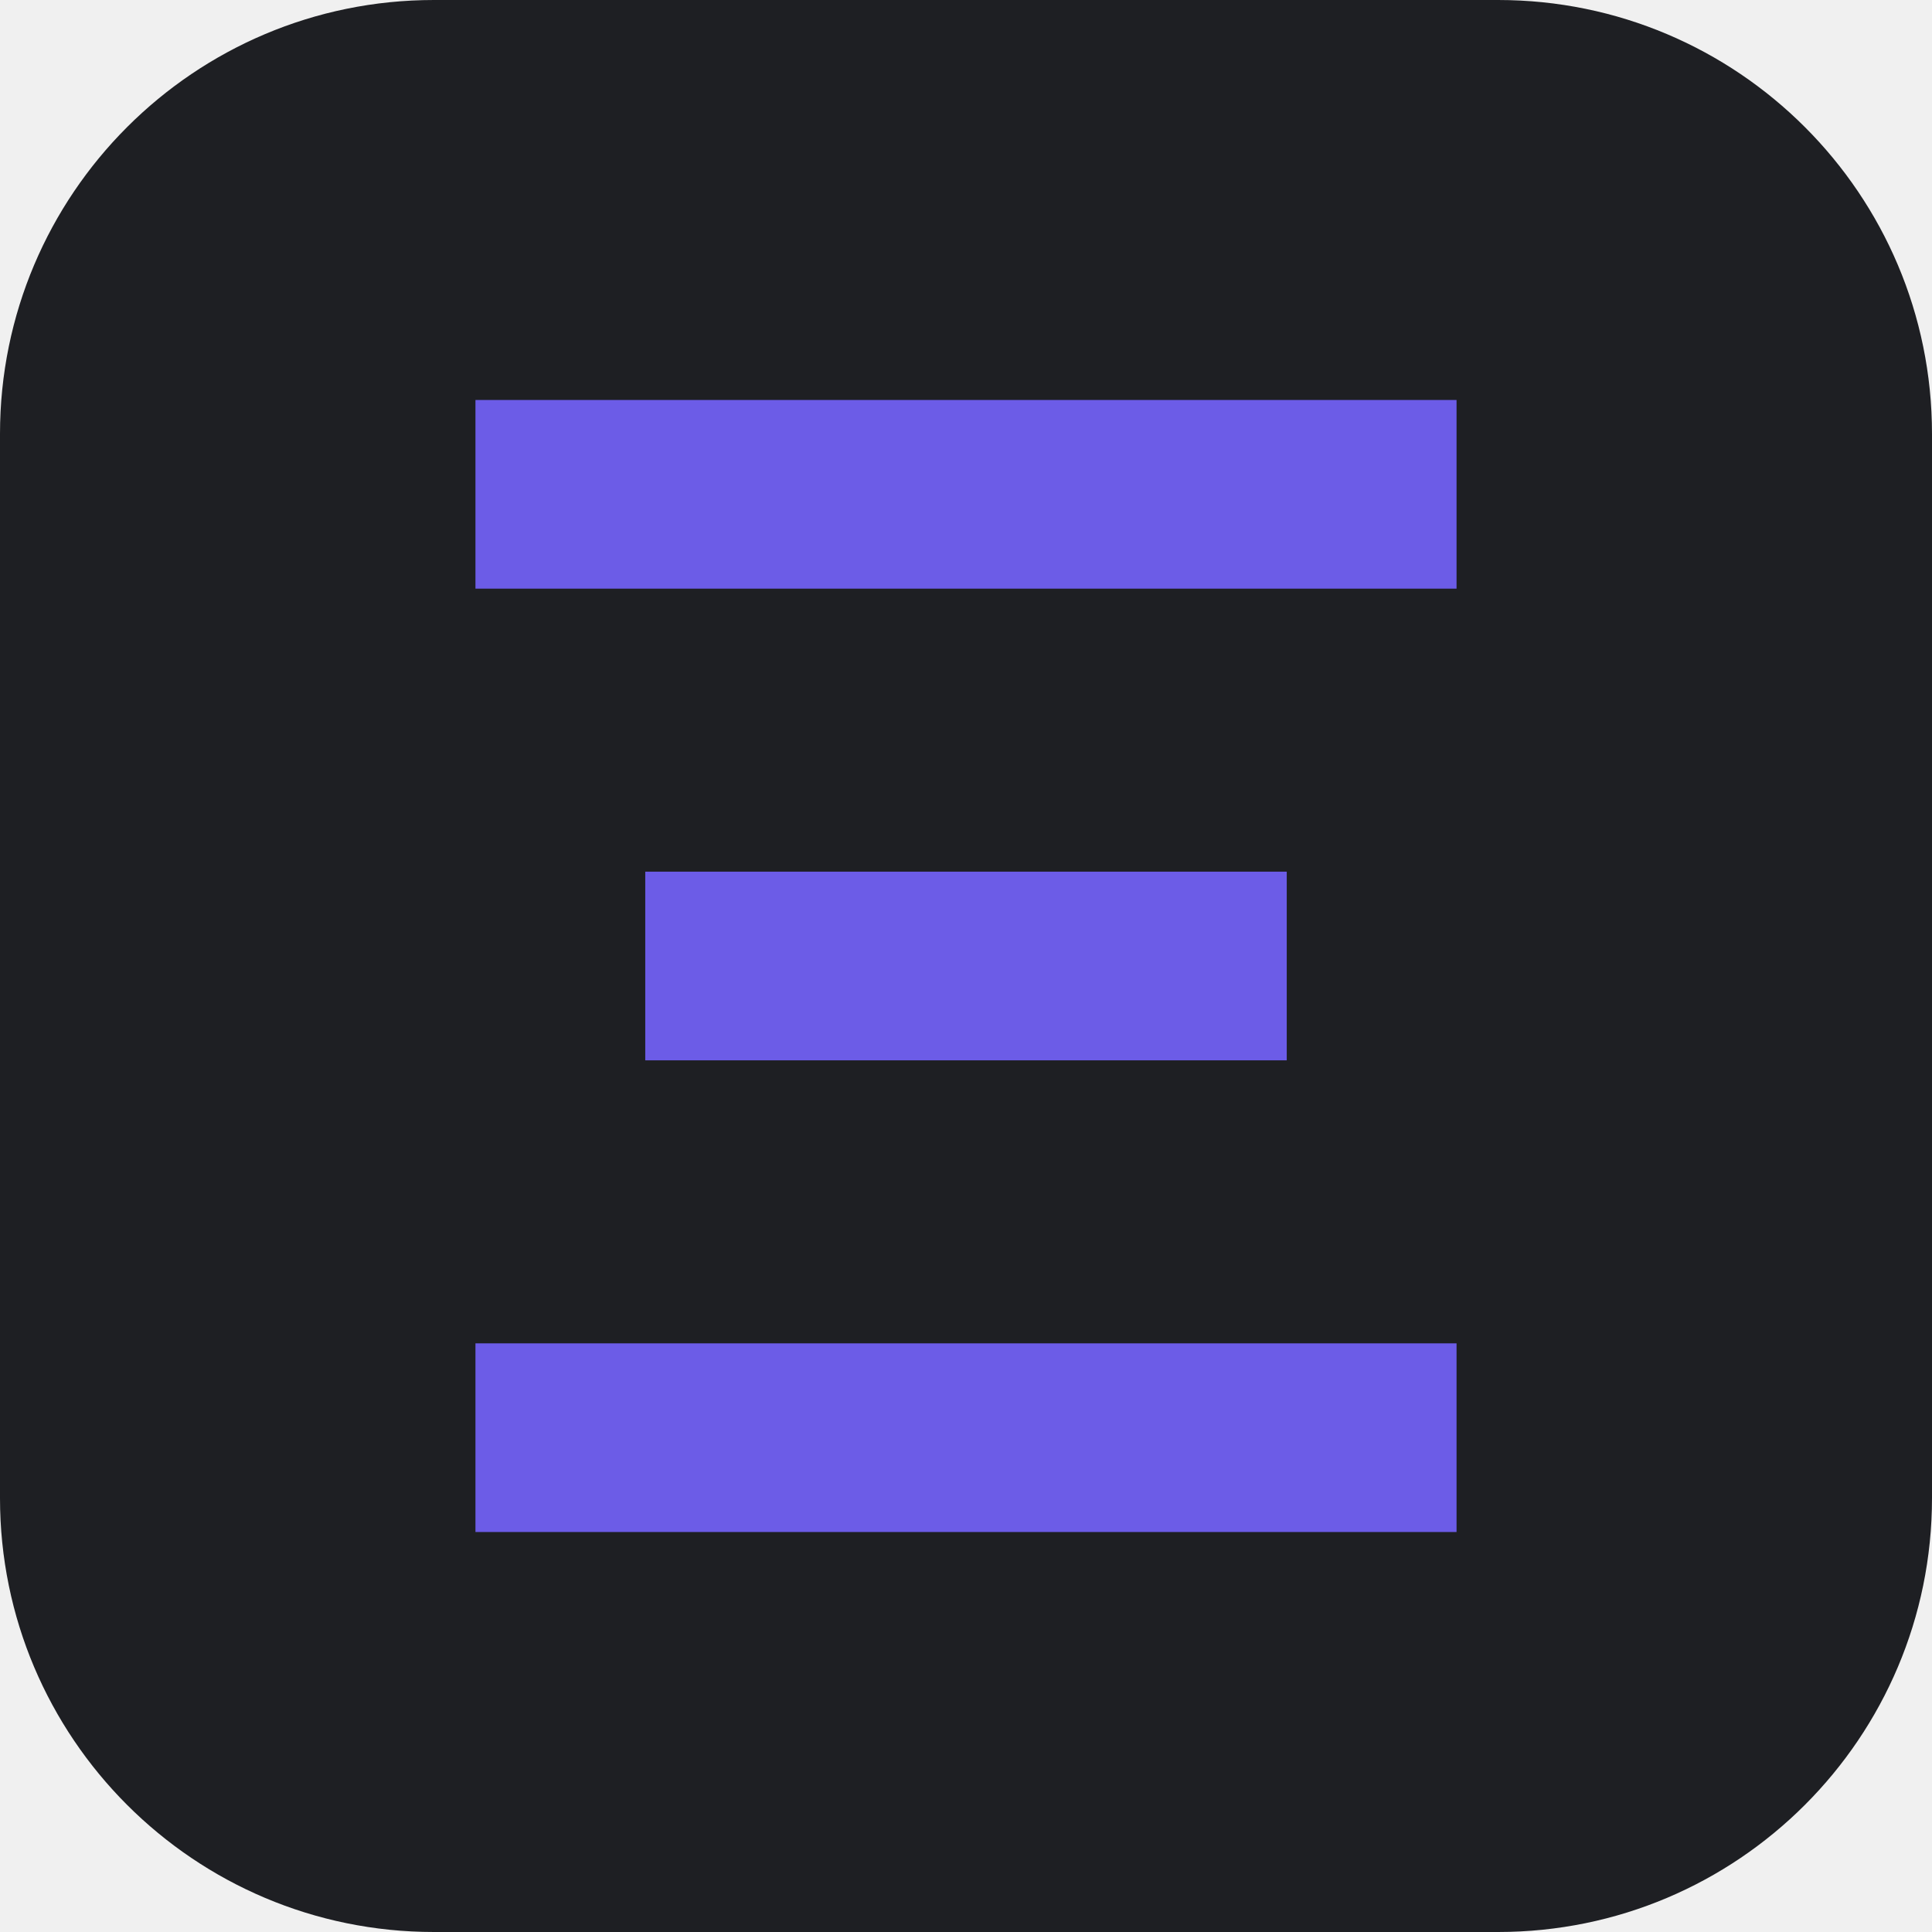
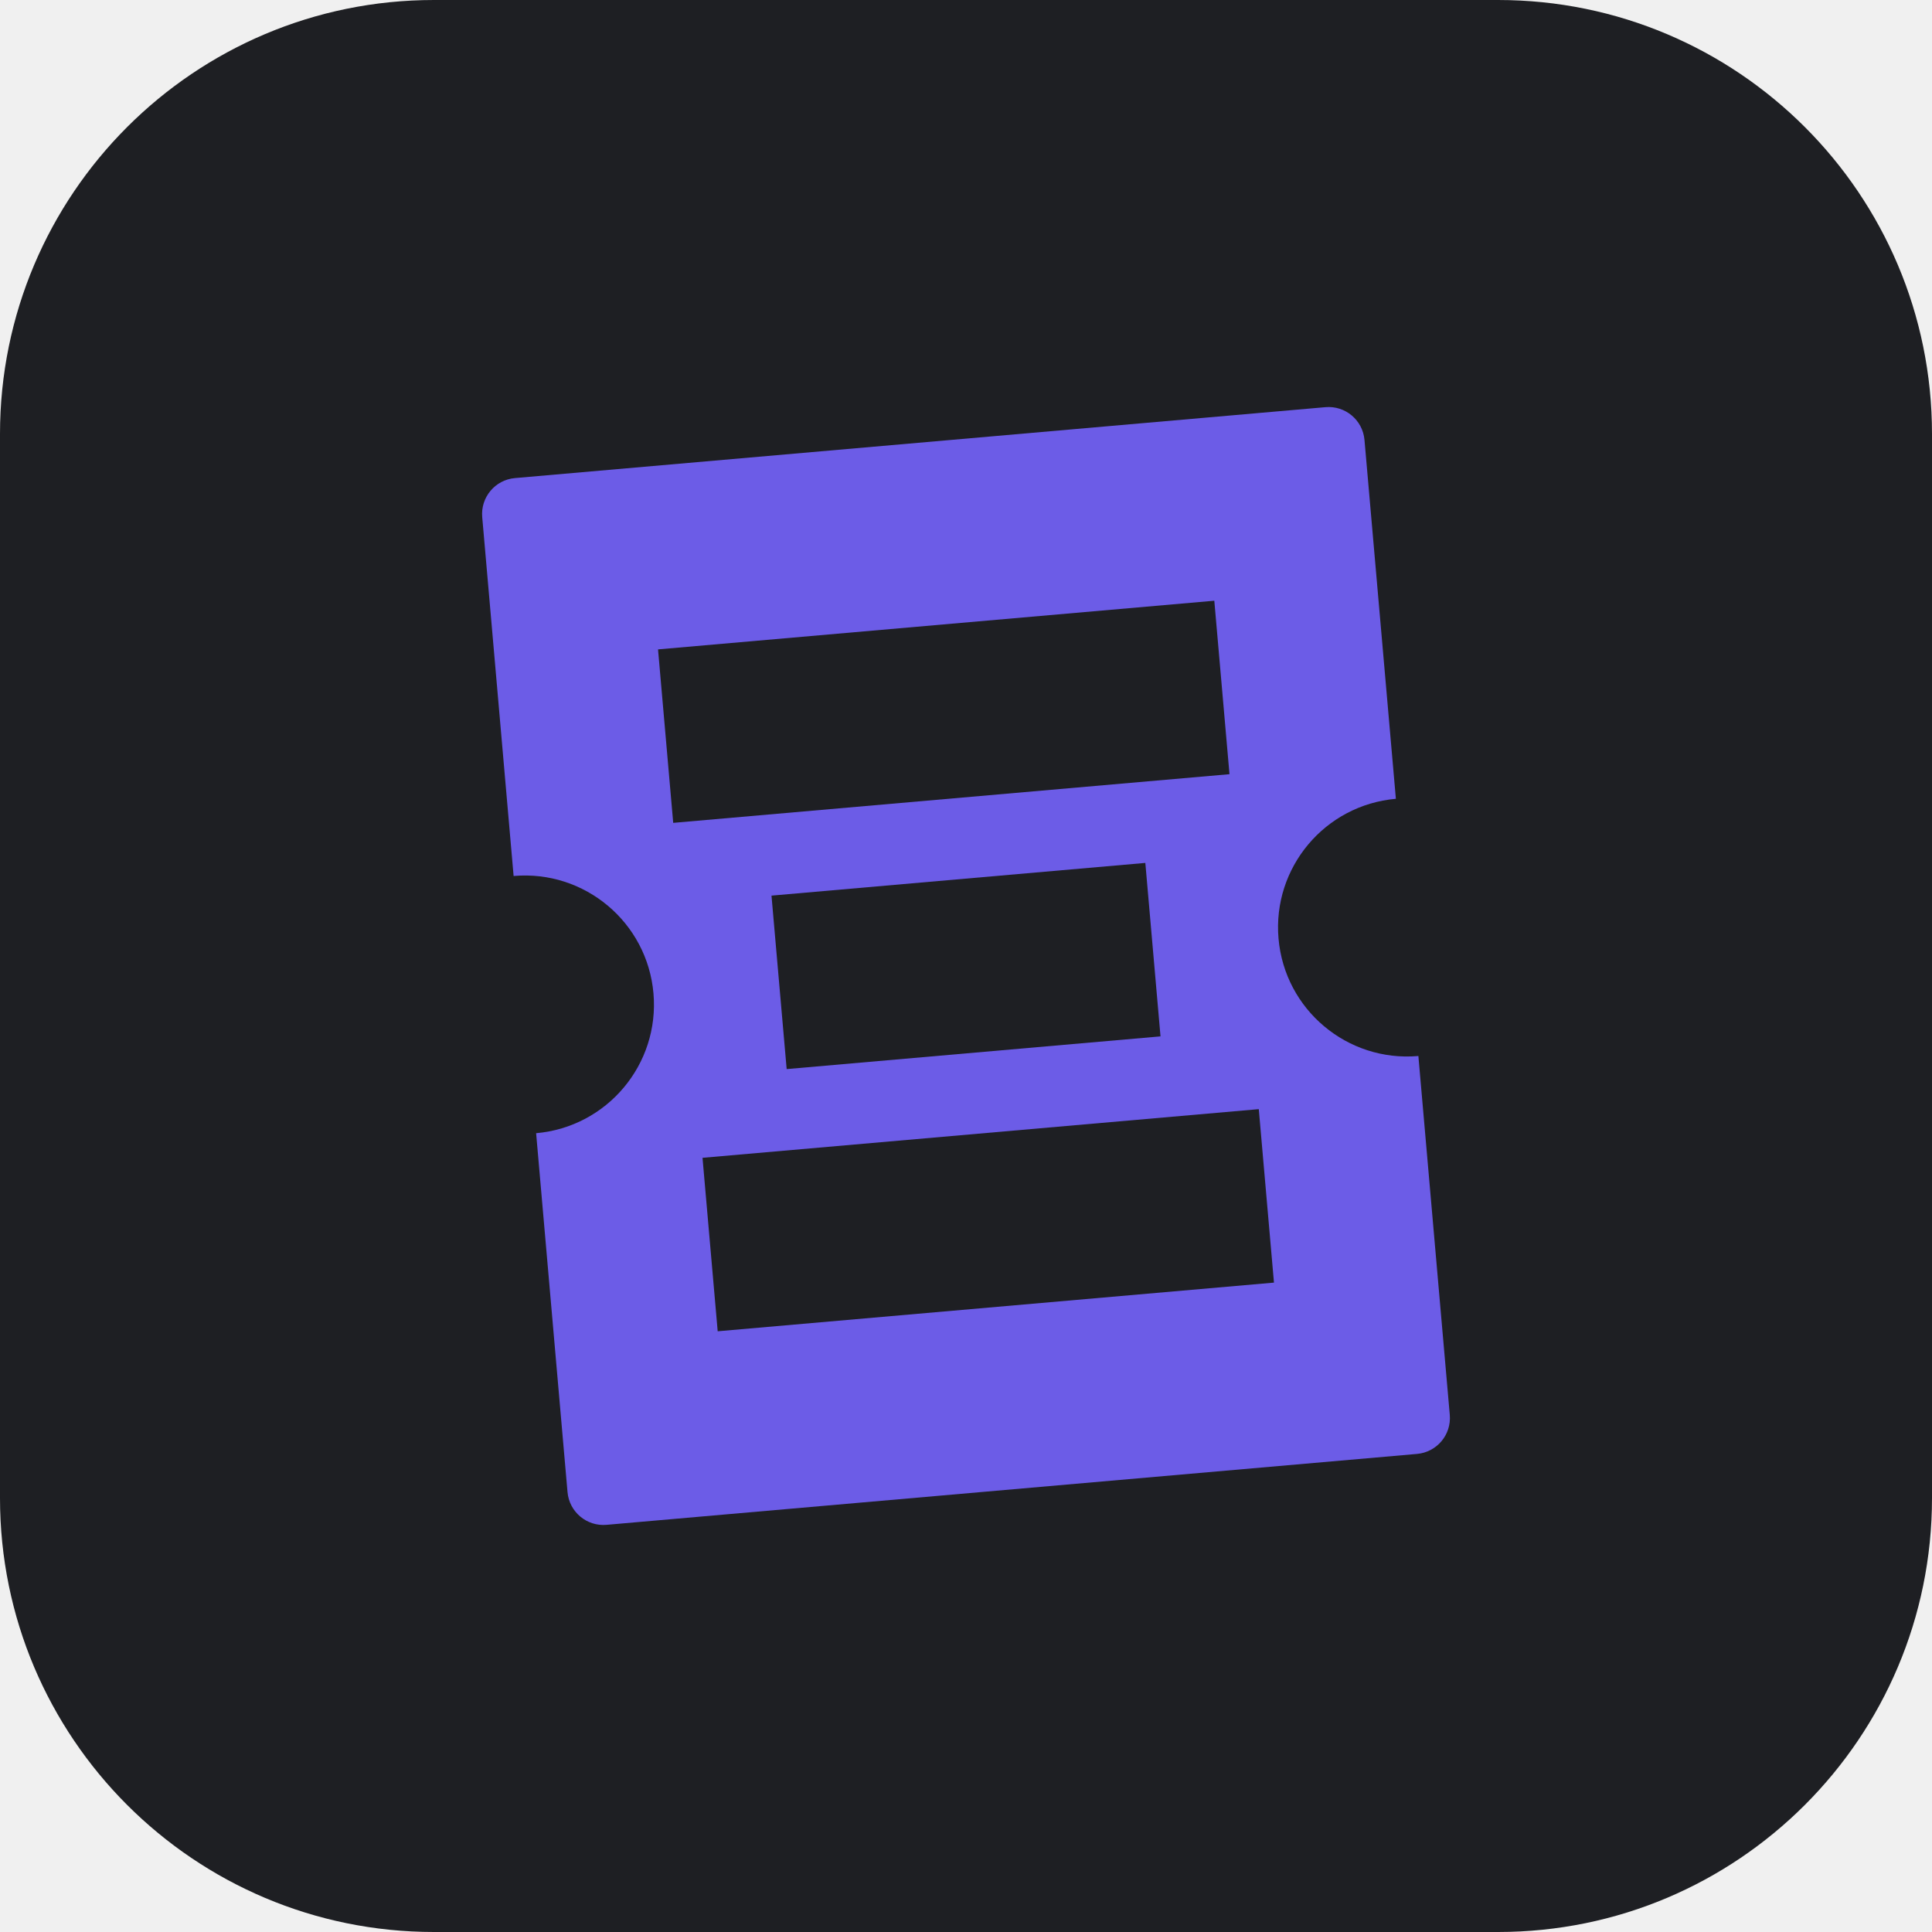
<svg xmlns="http://www.w3.org/2000/svg" viewBox="0 0 1024 1024" width="1024" height="1024">
  <rect width="1024" height="1024" rx="230" fill="#1E1F23" />
-   <g fill="#6C5CE7">
-     <rect x="252" y="212" width="520" height="100" />
-     <rect x="342" y="462" width="340" height="100" />
-     <rect x="252" y="712" width="520" height="100" />
+   <g transform="translate(512 512) scale(0.78) translate(-295 -350)">
+     <g transform="translate(295 350) scale(1.02) translate(-295 -350)">
+       <mask id="mi1" maskUnits="userSpaceOnUse" x="-400" y="-400" width="1400" height="1500">
+         <rect x="-400" y="-400" width="1400" height="1500" fill="white" />
+         <g transform="rotate(-5 295 350)">
+           <rect x="109.0" y="122.0" width="372" height="116" rx="0" fill="black" />
+           <rect x="170.0" y="292.0" width="250" height="116" rx="0" fill="black" />
+           <rect x="109.0" y="462.0" width="372" height="116" rx="0" fill="black" />
+         </g>
+       </mask>
+       <g mask="url(#mi1)">
+         <path transform="rotate(-5 295 350)" d="M24.0 0.0H566.0A24 24 0 0 1 590.0 24.0V264.0A86 86 0 0 0 590.0 436.0V676.0A24 24 0 0 1 566.0 700.0H24.0A24 24 0 0 1 0.0 676.0V436.0A86 86 0 0 0 0.0 264.0V24.0A24 24 0 0 1 24.0 0.0Z" fill="#6C5CE7" />
+       </g>
+     </g>
  </g>
</svg>
